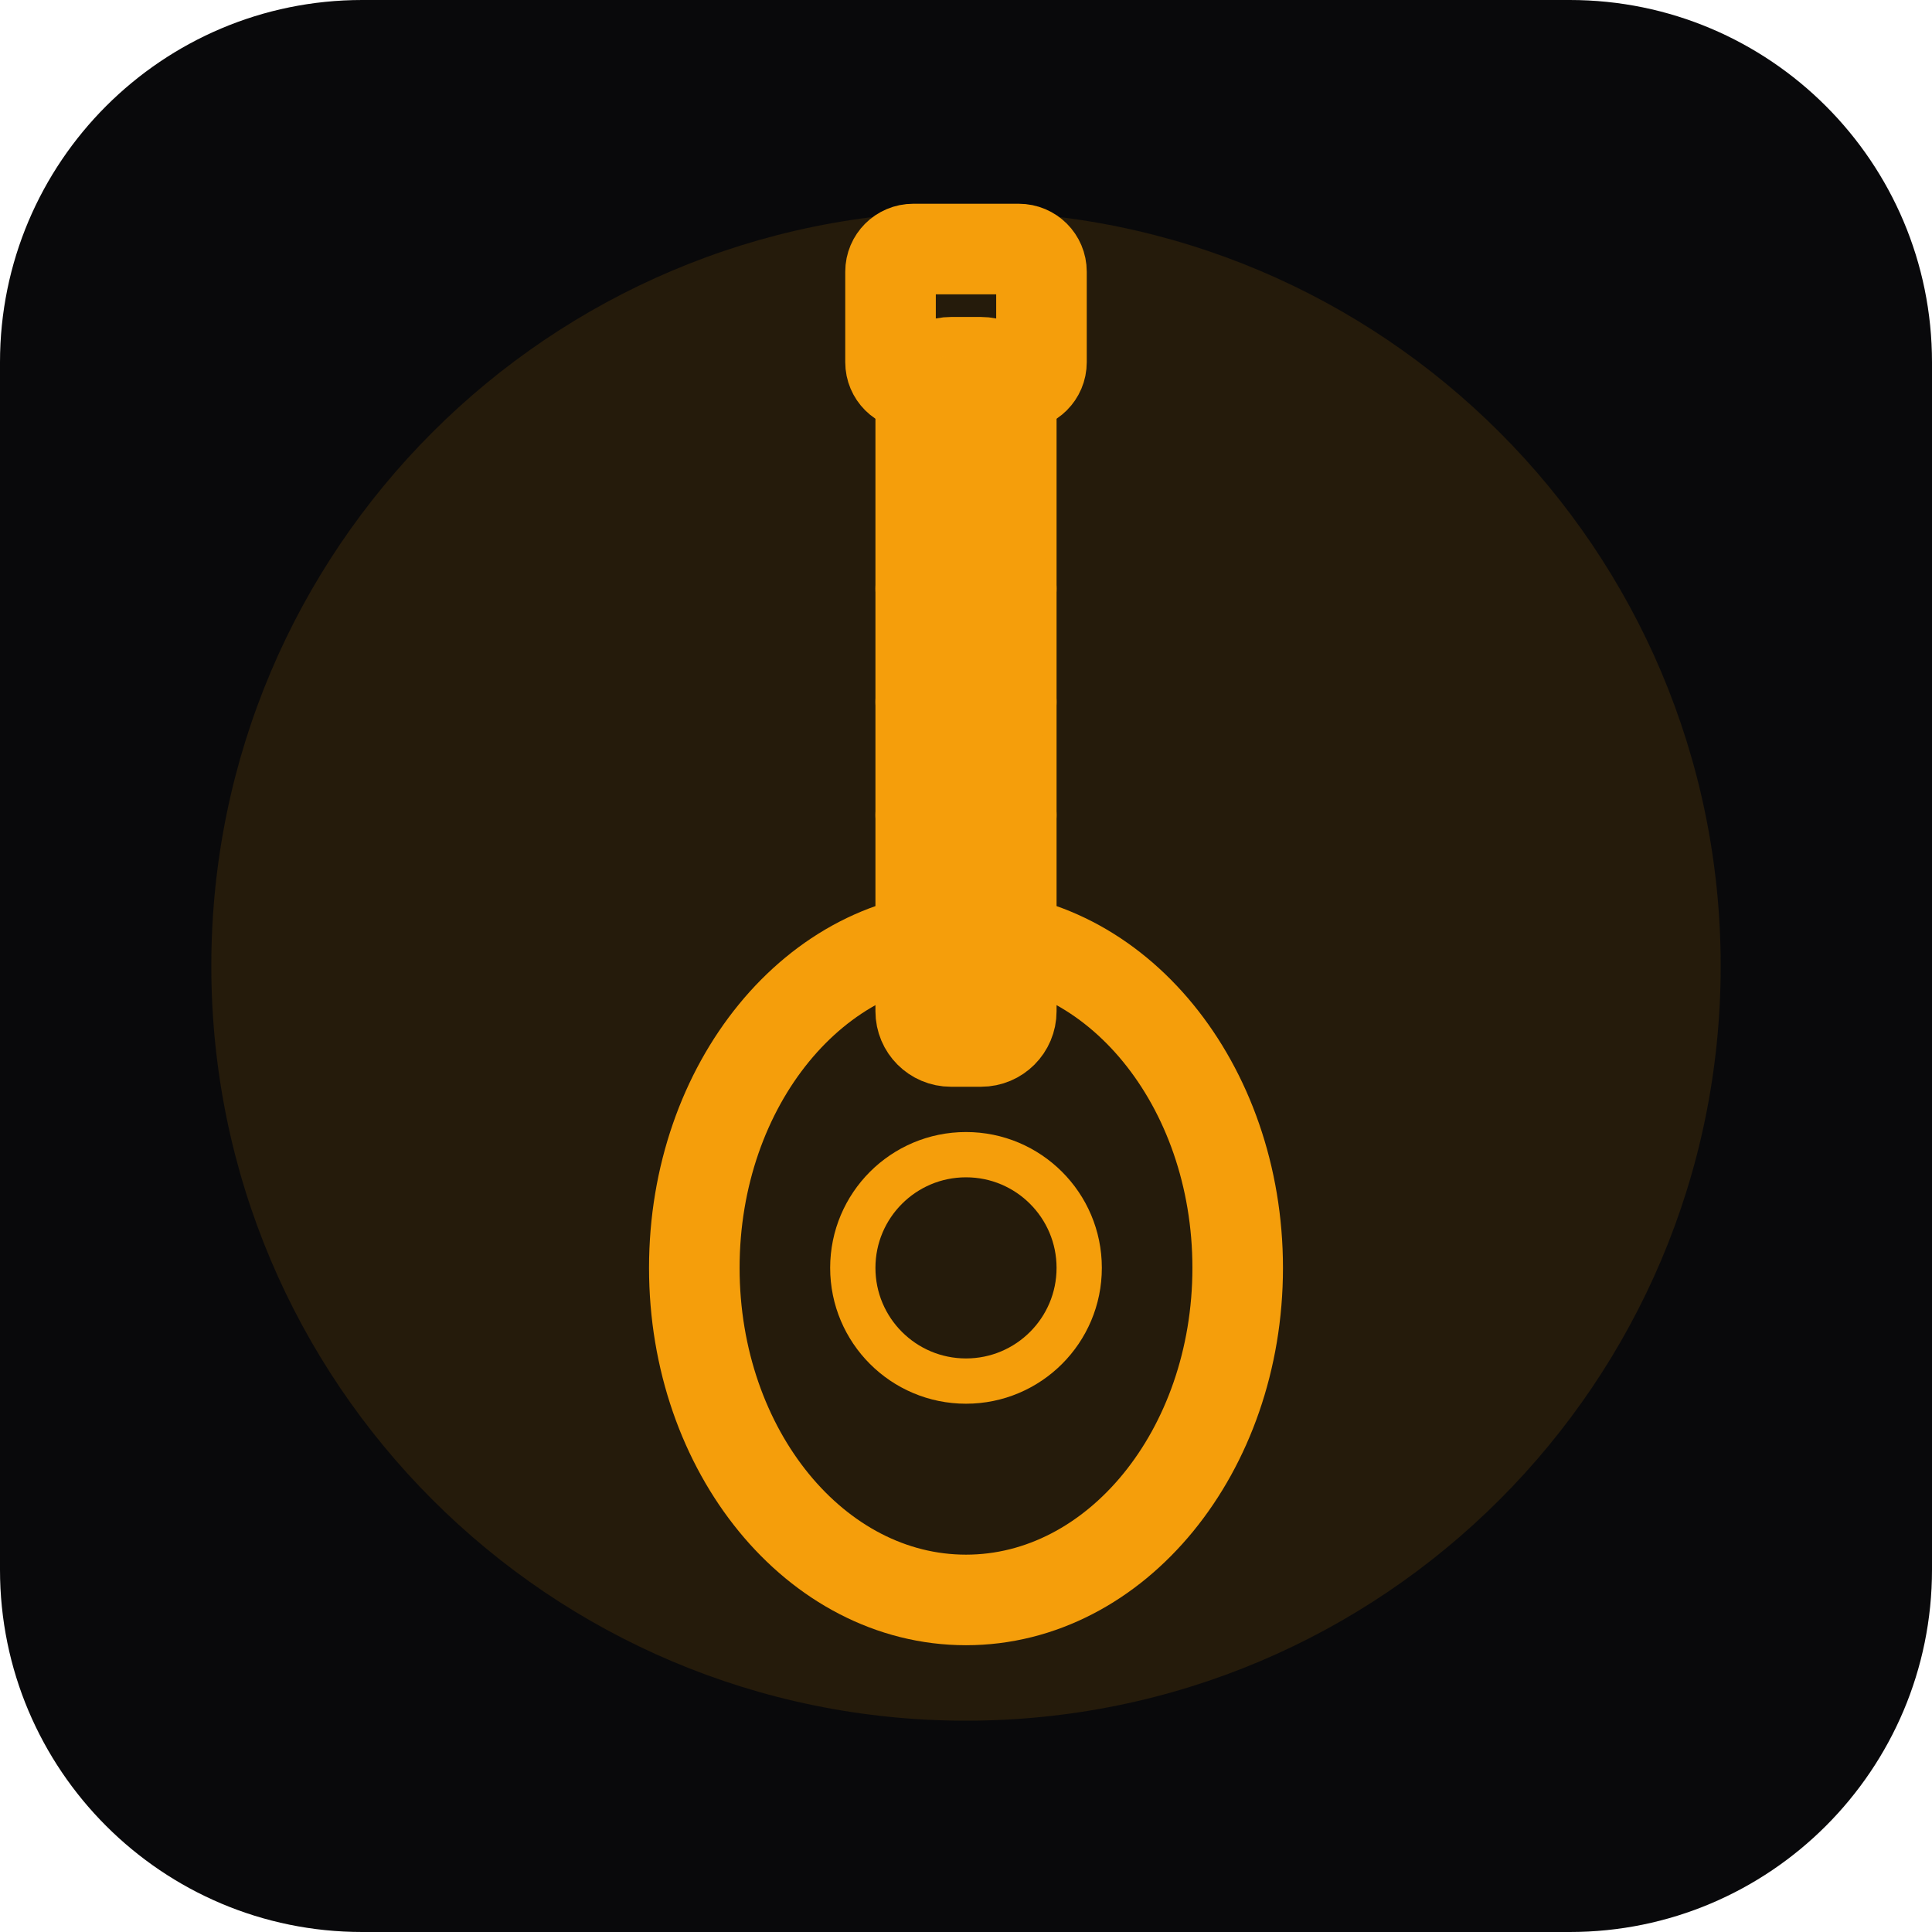
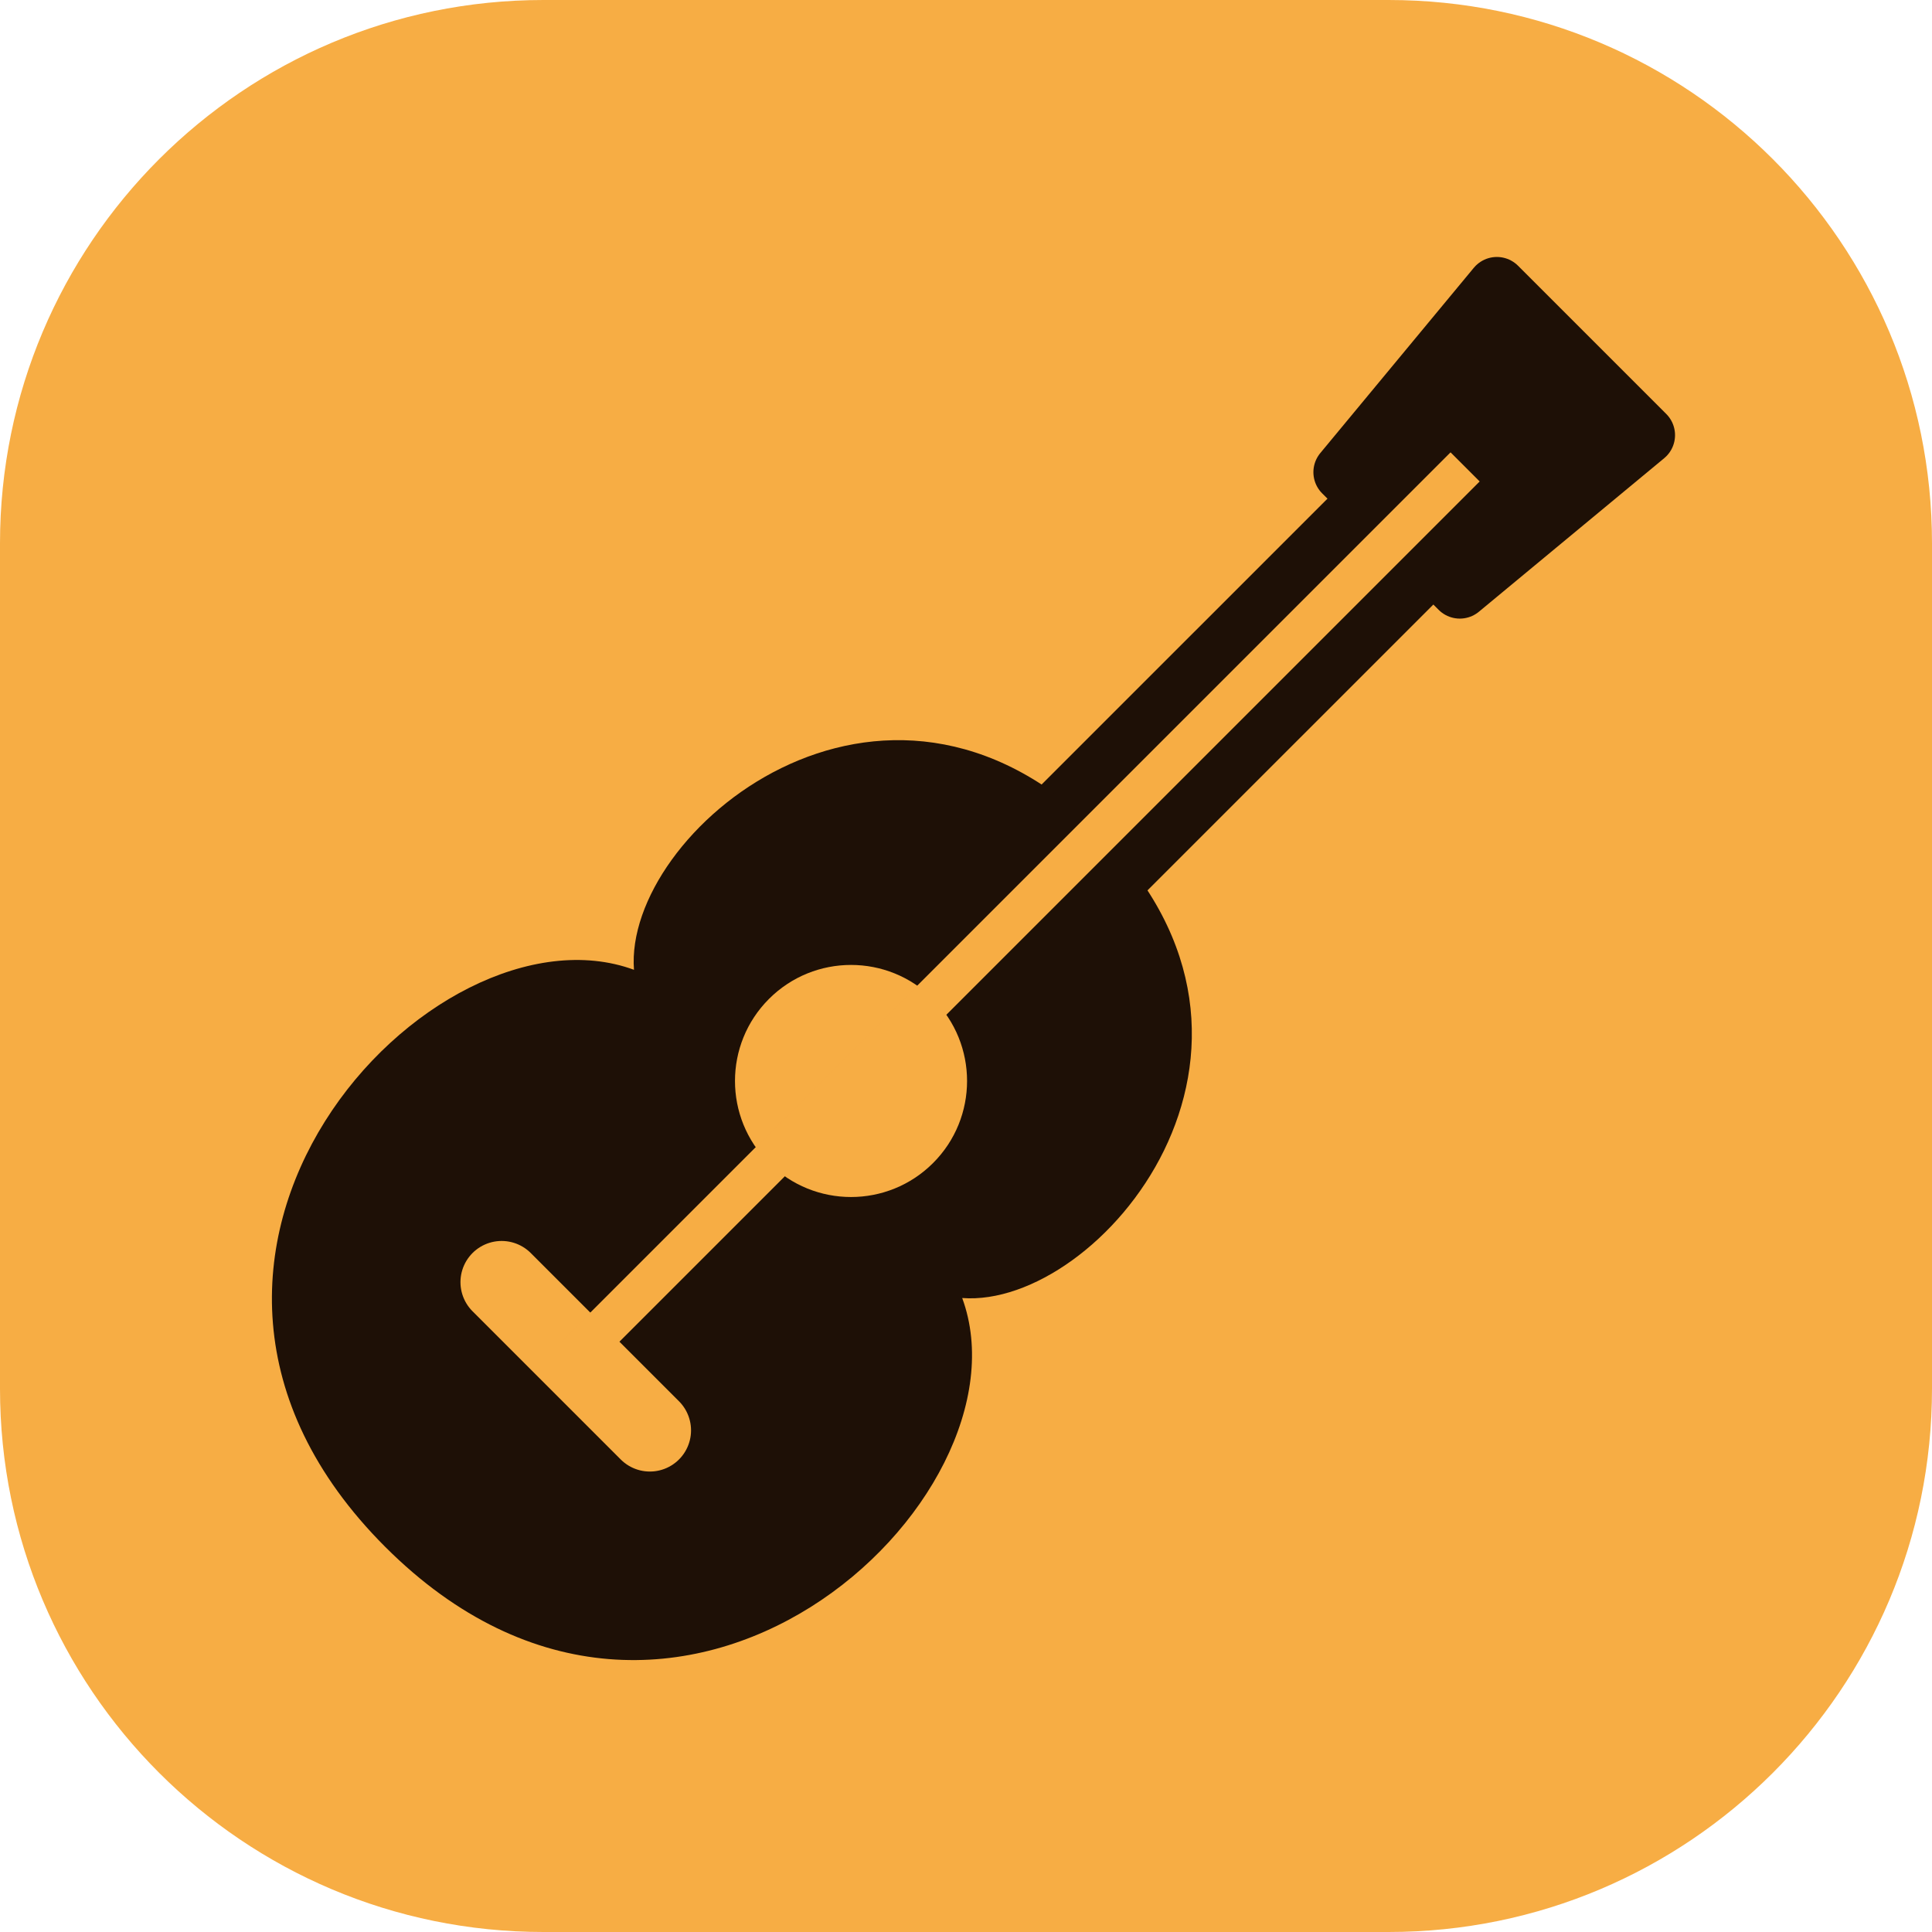
- <svg xmlns="http://www.w3.org/2000/svg" viewBox="0 0 512 512">
-   <rect width="512" height="512" rx="96" fill="#09090b" />
-   <circle cx="256" cy="256" r="200" fill="#f59e0b" opacity="0.12" />
-   <g transform="translate(256,256)" fill="none" stroke="#f59e0b" stroke-width="24" stroke-linecap="round" stroke-linejoin="round">
-     <ellipse cx="0" cy="80" rx="72" ry="88" />
-     <rect x="-12" y="-160" width="24" height="180" rx="8" />
-     <rect x="-20" y="-190" width="40" height="36" rx="6" />
-     <line x1="-12" y1="-100" x2="12" y2="-100" />
-     <line x1="-12" y1="-70" x2="12" y2="-70" />
-     <line x1="-12" y1="-40" x2="12" y2="-40" />
-     <circle cx="0" cy="80" r="30" stroke="#f59e0b" stroke-width="12" />
-     <line x1="-6" y1="-160" x2="-6" y2="30" stroke="#f59e0b" stroke-width="3" opacity="0.7" />
-     <line x1="0" y1="-160" x2="0" y2="30" stroke="#f59e0b" stroke-width="3" opacity="0.7" />
-     <line x1="6" y1="-160" x2="6" y2="30" stroke="#f59e0b" stroke-width="3" opacity="0.7" />
+ <svg xmlns="http://www.w3.org/2000/svg" viewBox="0 0 32 32">
+   <rect width="32" height="32" rx="9" fill="#f7ad44" />
+   <g transform="translate(16.2 15.8) rotate(45) scale(1.24) translate(-12 -11.8)">
+     <path d="M12 10V3.4" stroke="#1e1006" stroke-width="2" stroke-linecap="round" />
+     <path d="M10.6.6h2.8l-.3 3.2h-2.2z" fill="#1e1006" stroke="#1e1006" stroke-width=".8" stroke-linejoin="round" />
+     <path d="M8.9 15.2C7.5 14 7.9 9.5 12 9.5s4.5 4.5 3.1 5.7c2.6 1.2 2.4 7.8-3.1 7.8s-5.7-6.6-3.1-7.8z" fill="#1e1006" />
+     <circle cx="12" cy="14.2" r="1.55" fill="#f7ad44" />
+     <path d="M10.6 19.4h2.8" stroke="#f7ad44" stroke-width="1.1" stroke-linecap="round" />
+     <path d="M12 2.6v16.8" stroke="#f7ad44" stroke-width=".55" />
  </g>
</svg>
